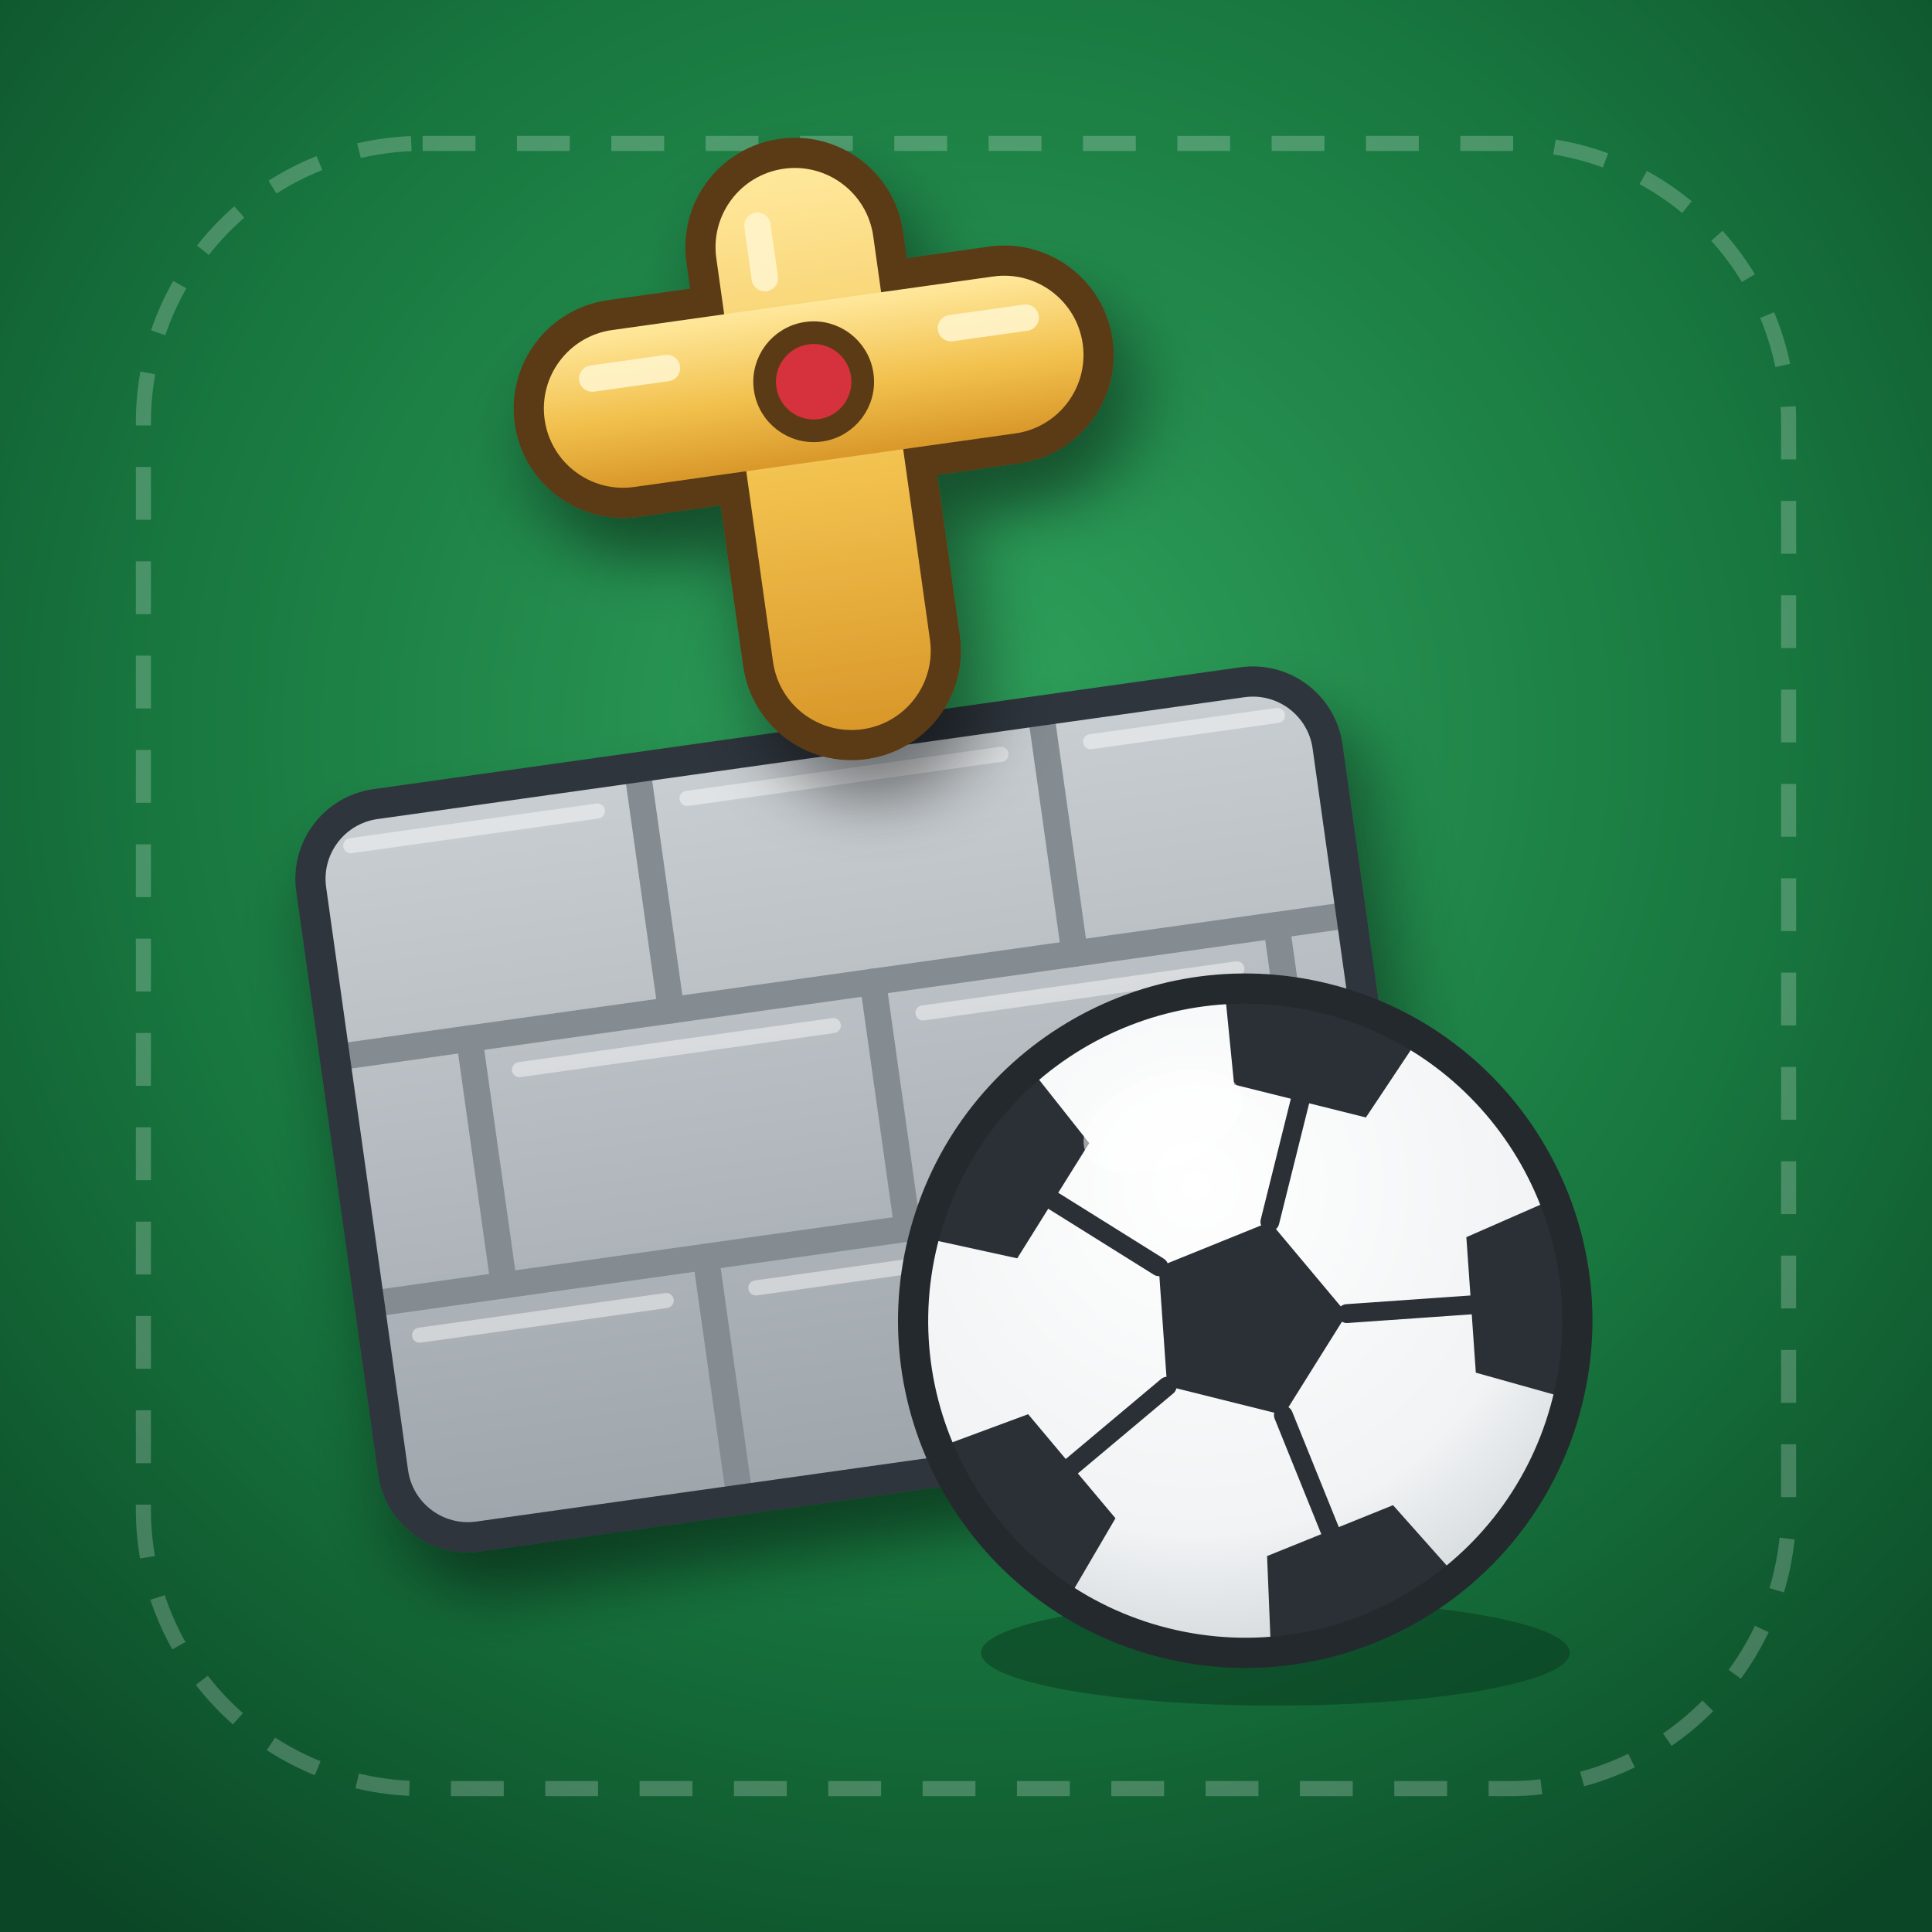
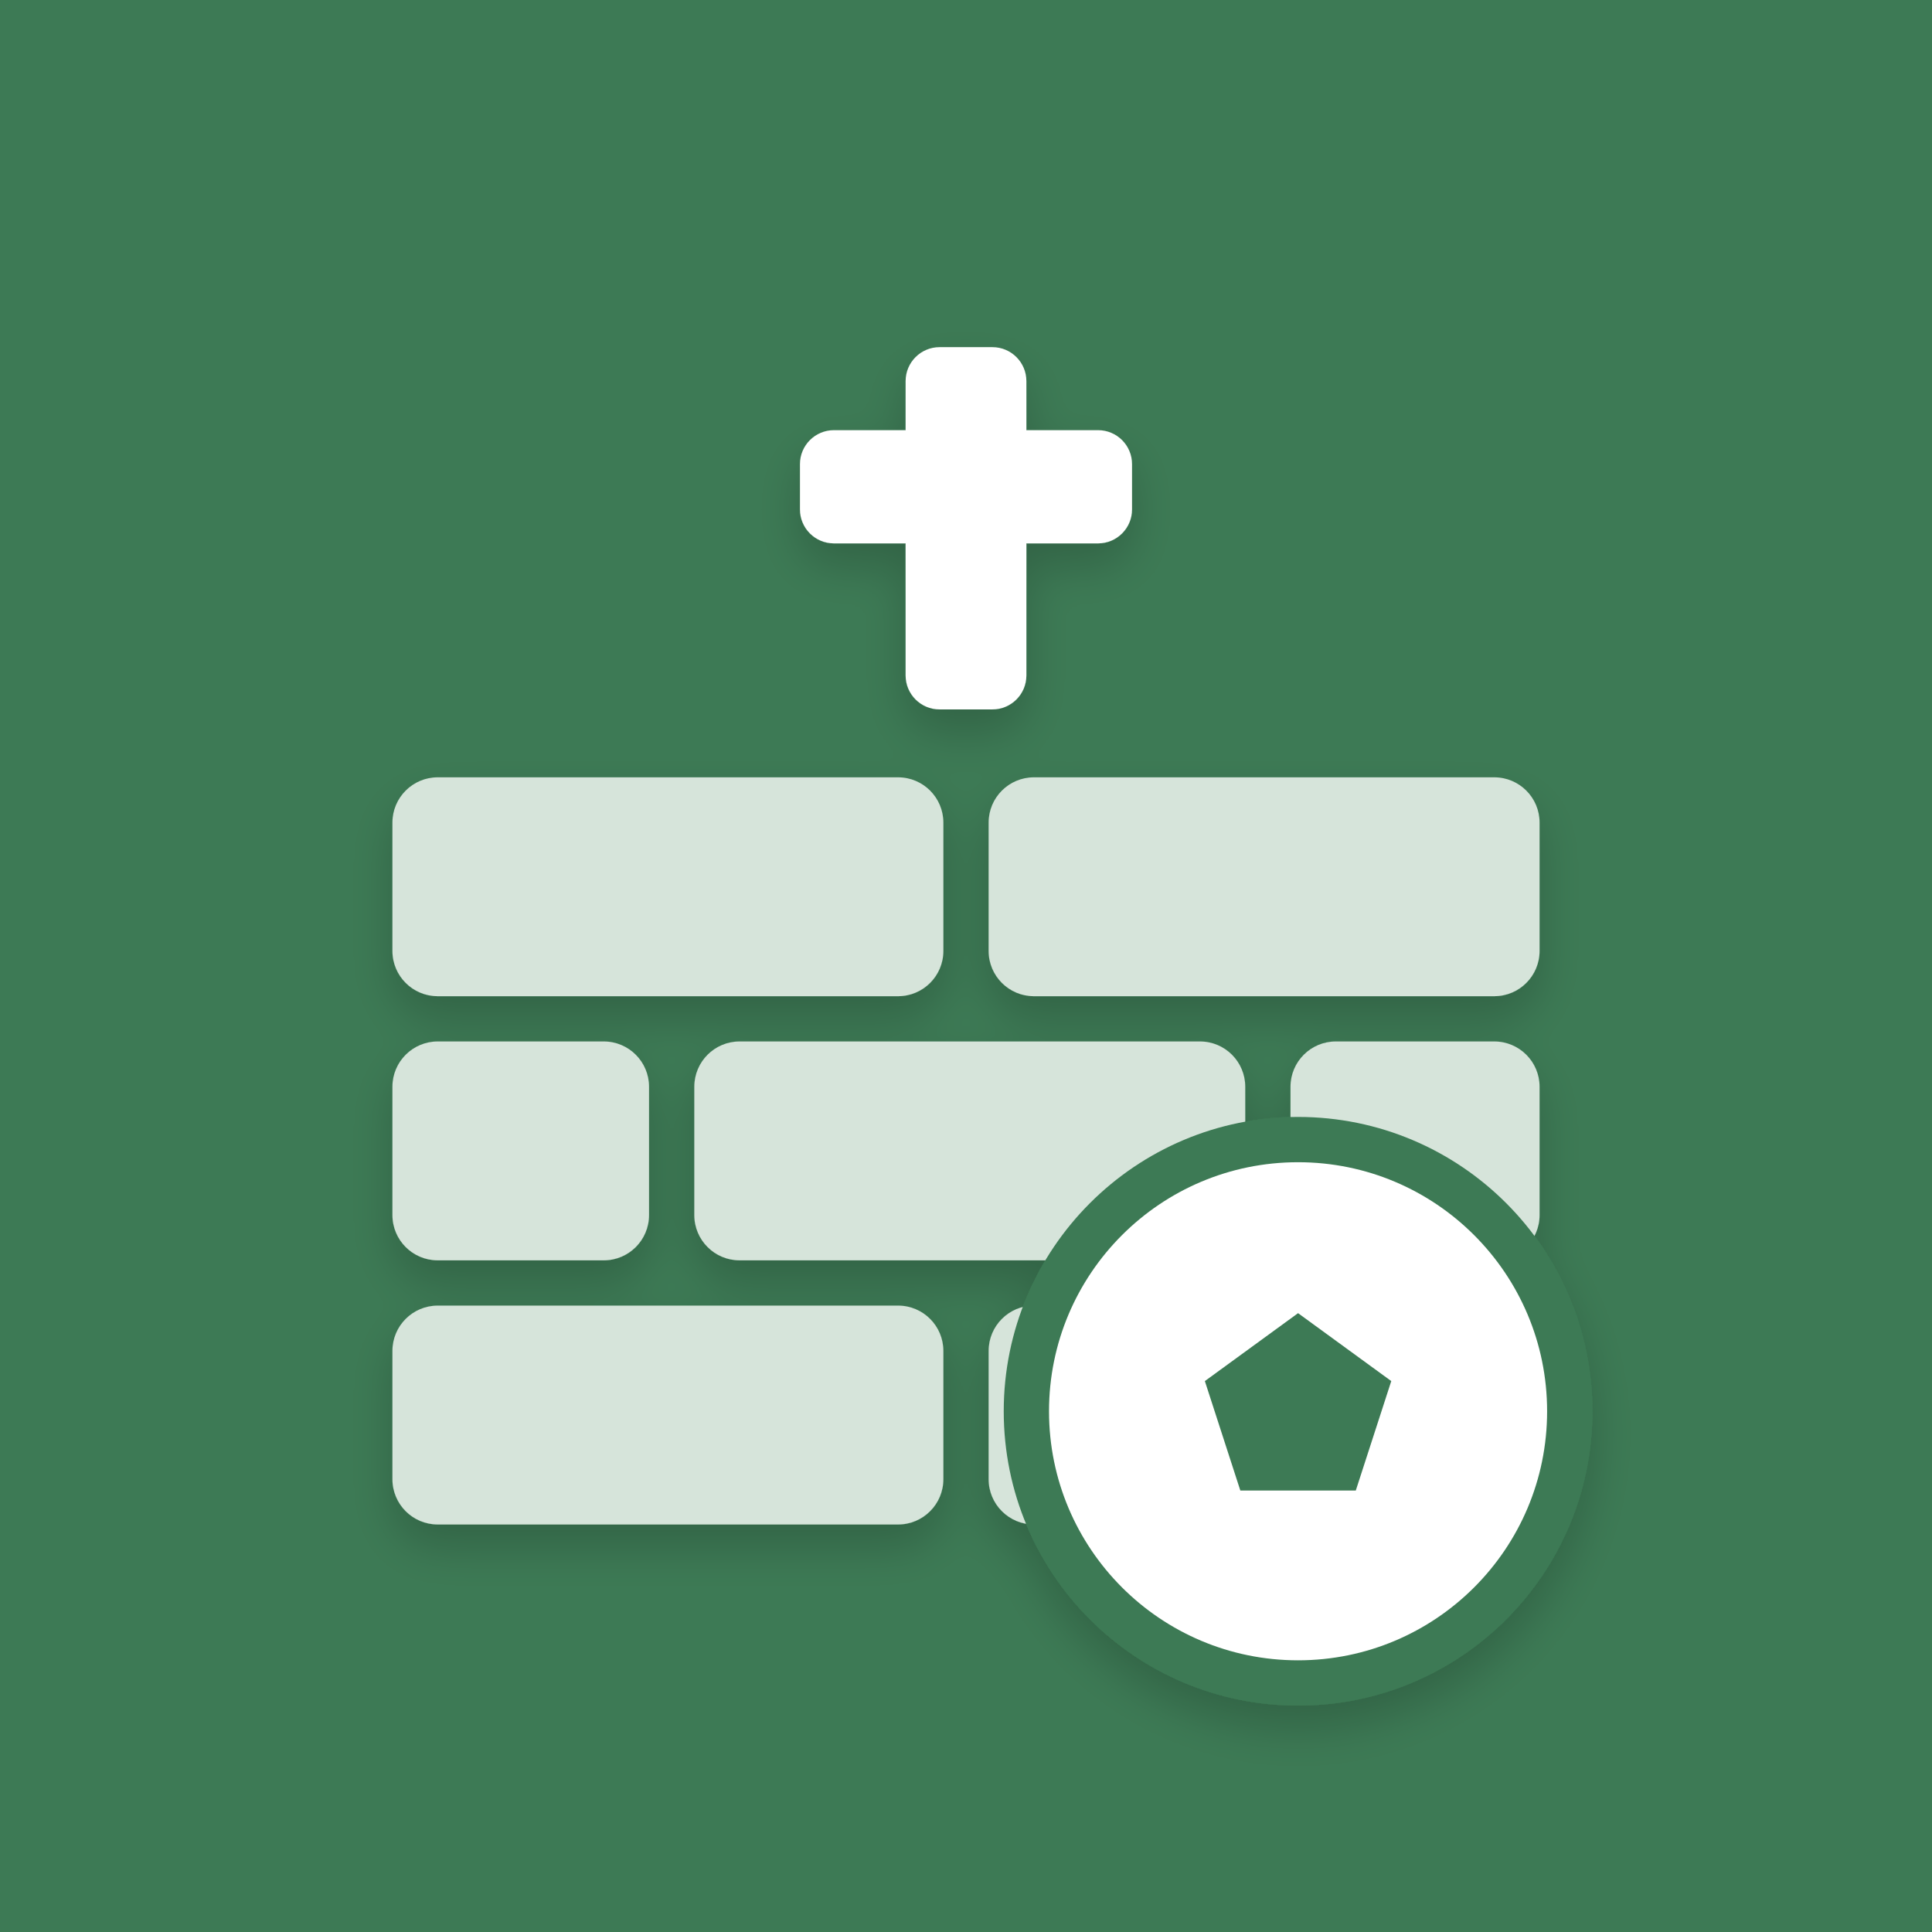
- <svg xmlns="http://www.w3.org/2000/svg" xmlns:xlink="http://www.w3.org/1999/xlink" width="512" height="512" viewBox="0 0 512 512">
+ <svg xmlns="http://www.w3.org/2000/svg" width="512" height="512" viewBox="0 0 512 512">
  <defs>
-     <radialGradient id="felt" cx="50%" cy="38%" r="75%">
-       <stop offset="0" stop-color="#2fa25c" />
-       <stop offset=".55" stop-color="#18773f" />
-       <stop offset="1" stop-color="#0b4726" />
-     </radialGradient>
-     <linearGradient id="wall" x1="0" y1="0" x2="0" y2="1">
-       <stop offset="0" stop-color="#c9ced2" />
-       <stop offset="1" stop-color="#9ea5ab" />
-     </linearGradient>
-     <linearGradient id="gold" x1="0" y1="0" x2="0" y2="1">
-       <stop offset="0" stop-color="#ffe89c" />
-       <stop offset=".55" stop-color="#f2c14e" />
-       <stop offset="1" stop-color="#d9982a" />
-     </linearGradient>
-     <radialGradient id="ballg" cx="38%" cy="32%" r="75%">
-       <stop offset="0" stop-color="#ffffff" />
-       <stop offset=".7" stop-color="#f1f3f4" />
-       <stop offset="1" stop-color="#cfd5d9" />
-     </radialGradient>
-     <filter id="sh" x="-30%" y="-30%" width="160%" height="160%">
-       <feGaussianBlur in="SourceAlpha" stdDeviation="9" />
-       <feOffset dx="4" dy="12" />
+     <filter id="s" x="-20%" y="-20%" width="140%" height="140%">
+       <feGaussianBlur in="SourceAlpha" stdDeviation="6" />
+       <feOffset dy="6" />
      <feComponentTransfer>
-         <feFuncA type="linear" slope=".45" />
+         <feFuncA type="linear" slope=".18" />
      </feComponentTransfer>
      <feMerge>
        <feMergeNode />
        <feMergeNode in="SourceGraphic" />
      </feMerge>
    </filter>
-     <clipPath id="wallclip">
-       <rect x="92" y="196" width="272" height="196" rx="20" />
-     </clipPath>
-     <clipPath id="ballclip">
-       <circle r="88" />
-     </clipPath>
  </defs>
-   <rect width="512" height="512" fill="url(#felt)" />
-   <rect x="38" y="38" width="436" height="436" rx="74" fill="none" stroke="#ffffff" stroke-opacity=".22" stroke-width="4" stroke-dasharray="14 11" />
-   <g transform="rotate(-8 228 294)" filter="url(#sh)">
-     <rect x="92" y="196" width="272" height="196" rx="20" fill="url(#wall)" />
-     <g clip-path="url(#wallclip)">
-       <g stroke="#848c92" stroke-width="7" fill="none" stroke-linecap="round">
-         <path d="M80 261H380M80 327H380" />
-         <path d="M182 196V261M290 196V261M128 261V327M236 261V327M344 261V327M182 327V392M290 327V392" />
-       </g>
-       <g stroke="#ffffff" stroke-opacity=".45" stroke-width="4" stroke-linecap="round">
-         <path d="M104 206H170M194 206H278M302 206H352M140 271H224M248 271H332M104 337H170M194 337H278M302 337H352" />
-       </g>
+   <rect width="512" height="512" fill="#3d7a55" />
+   <g filter="url(#s)">
+     <rect x="240" y="92" width="32" height="96" rx="9" fill="#ffffff" />
+     <rect x="212" y="114" width="88" height="30" rx="9" fill="#ffffff" />
+     <g fill="#d6e4da">
+       <rect x="104" y="206" width="146" height="58" rx="12" />
+       <rect x="262" y="206" width="146" height="58" rx="12" />
+       <rect x="104" y="276" width="68" height="58" rx="12" />
+       <rect x="184" y="276" width="146" height="58" rx="12" />
+       <rect x="342" y="276" width="66" height="58" rx="12" />
+       <rect x="104" y="346" width="146" height="58" rx="12" />
+       <rect x="262" y="346" width="146" height="58" rx="12" />
    </g>
-     <rect x="92" y="196" width="272" height="196" rx="20" fill="none" stroke="#2f363c" stroke-width="8" />
-   </g>
-   <g transform="translate(218 118) rotate(-8)" filter="url(#sh)">
-     <g stroke="#5a3a12" stroke-width="16" stroke-linejoin="round">
-       <rect x="-21" y="-74" width="42" height="150" rx="21" fill="none" />
-       <rect x="-72" y="-38" width="144" height="42" rx="21" fill="none" />
-     </g>
-     <rect x="-21" y="-74" width="42" height="150" rx="21" fill="url(#gold)" />
-     <rect x="-72" y="-38" width="144" height="42" rx="21" fill="url(#gold)" />
-     <g stroke="#fff6cf" stroke-width="7" stroke-linecap="round" opacity=".85">
-       <path d="M-9 -60V-46M-58 -26H-38M38 -26H58" />
-     </g>
-     <g fill="#d5303e" stroke="#5a3a12" stroke-width="6">
-       <circle cx="0" cy="-17" r="13" />
-     </g>
-   </g>
-   <ellipse cx="338" cy="438" rx="78" ry="14" fill="#06301a" opacity=".45" />
-   <g transform="translate(330 350) rotate(14)">
-     <circle r="88" fill="url(#ballg)" />
-     <g clip-path="url(#ballclip)" fill="#2a3036">
-       <path d="M0 -27L25.7 -8.3L15.9 21.8L-15.9 21.8L-25.7 -8.3Z" />
-       <path id="pp" d="M0 -108L28 -88L18 -60L-18 -60L-28 -88Z" />
-       <use xlink:href="#pp" transform="rotate(72)" />
-       <use xlink:href="#pp" transform="rotate(144)" />
-       <use xlink:href="#pp" transform="rotate(216)" />
-       <use xlink:href="#pp" transform="rotate(288)" />
-     </g>
-     <g clip-path="url(#ballclip)" stroke="#2a3036" stroke-width="5" stroke-linecap="round">
-       <path id="ss" d="M0 -27V-60" />
-       <use xlink:href="#ss" transform="rotate(72)" />
-       <use xlink:href="#ss" transform="rotate(144)" />
-       <use xlink:href="#ss" transform="rotate(216)" />
-       <use xlink:href="#ss" transform="rotate(288)" />
-     </g>
-     <circle r="88" fill="none" stroke="#24292d" stroke-width="8" />
-     <ellipse cx="-34" cy="-46" rx="22" ry="12" transform="rotate(-35 -34 -46)" fill="#fff" opacity=".55" />
+     <circle cx="344" cy="374" r="78" fill="#3d7a55" />
+     <circle cx="344" cy="374" r="66" fill="#ffffff" />
+     <path transform="translate(344 374)" d="M0 -26L24.7 -8L15.3 21L-15.3 21L-24.7 -8Z" fill="#3d7a55" />
  </g>
</svg>
